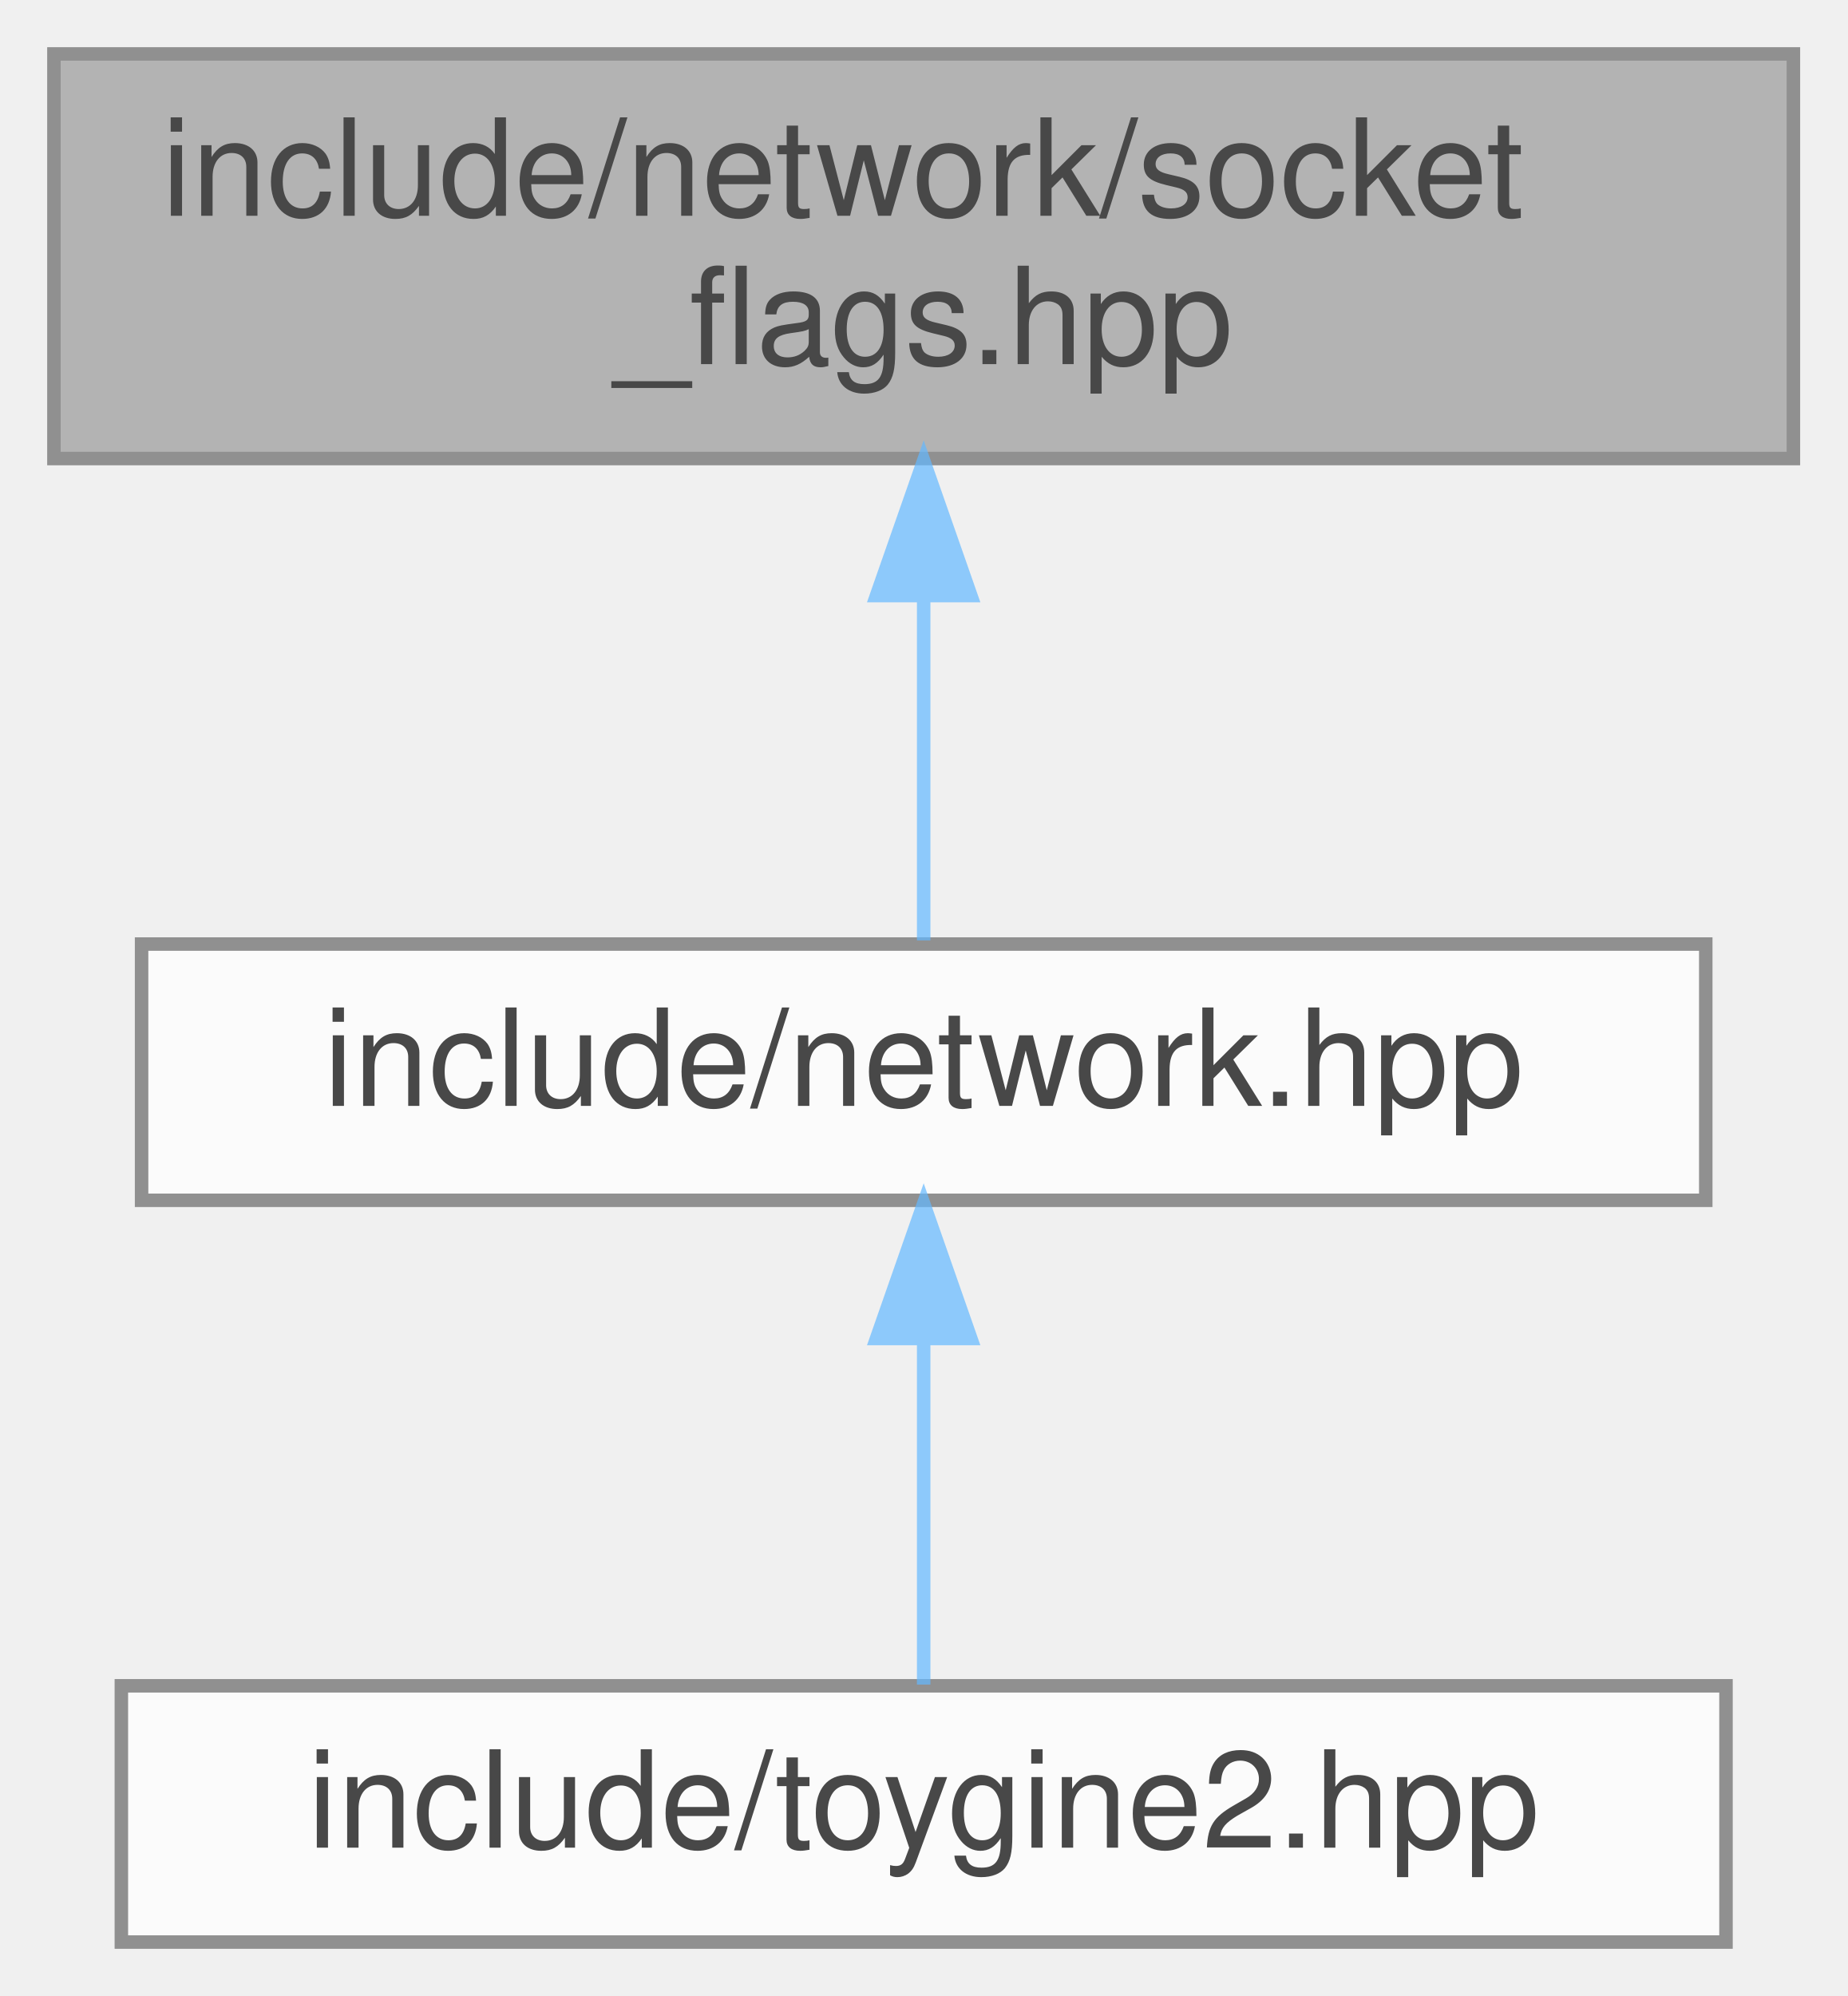
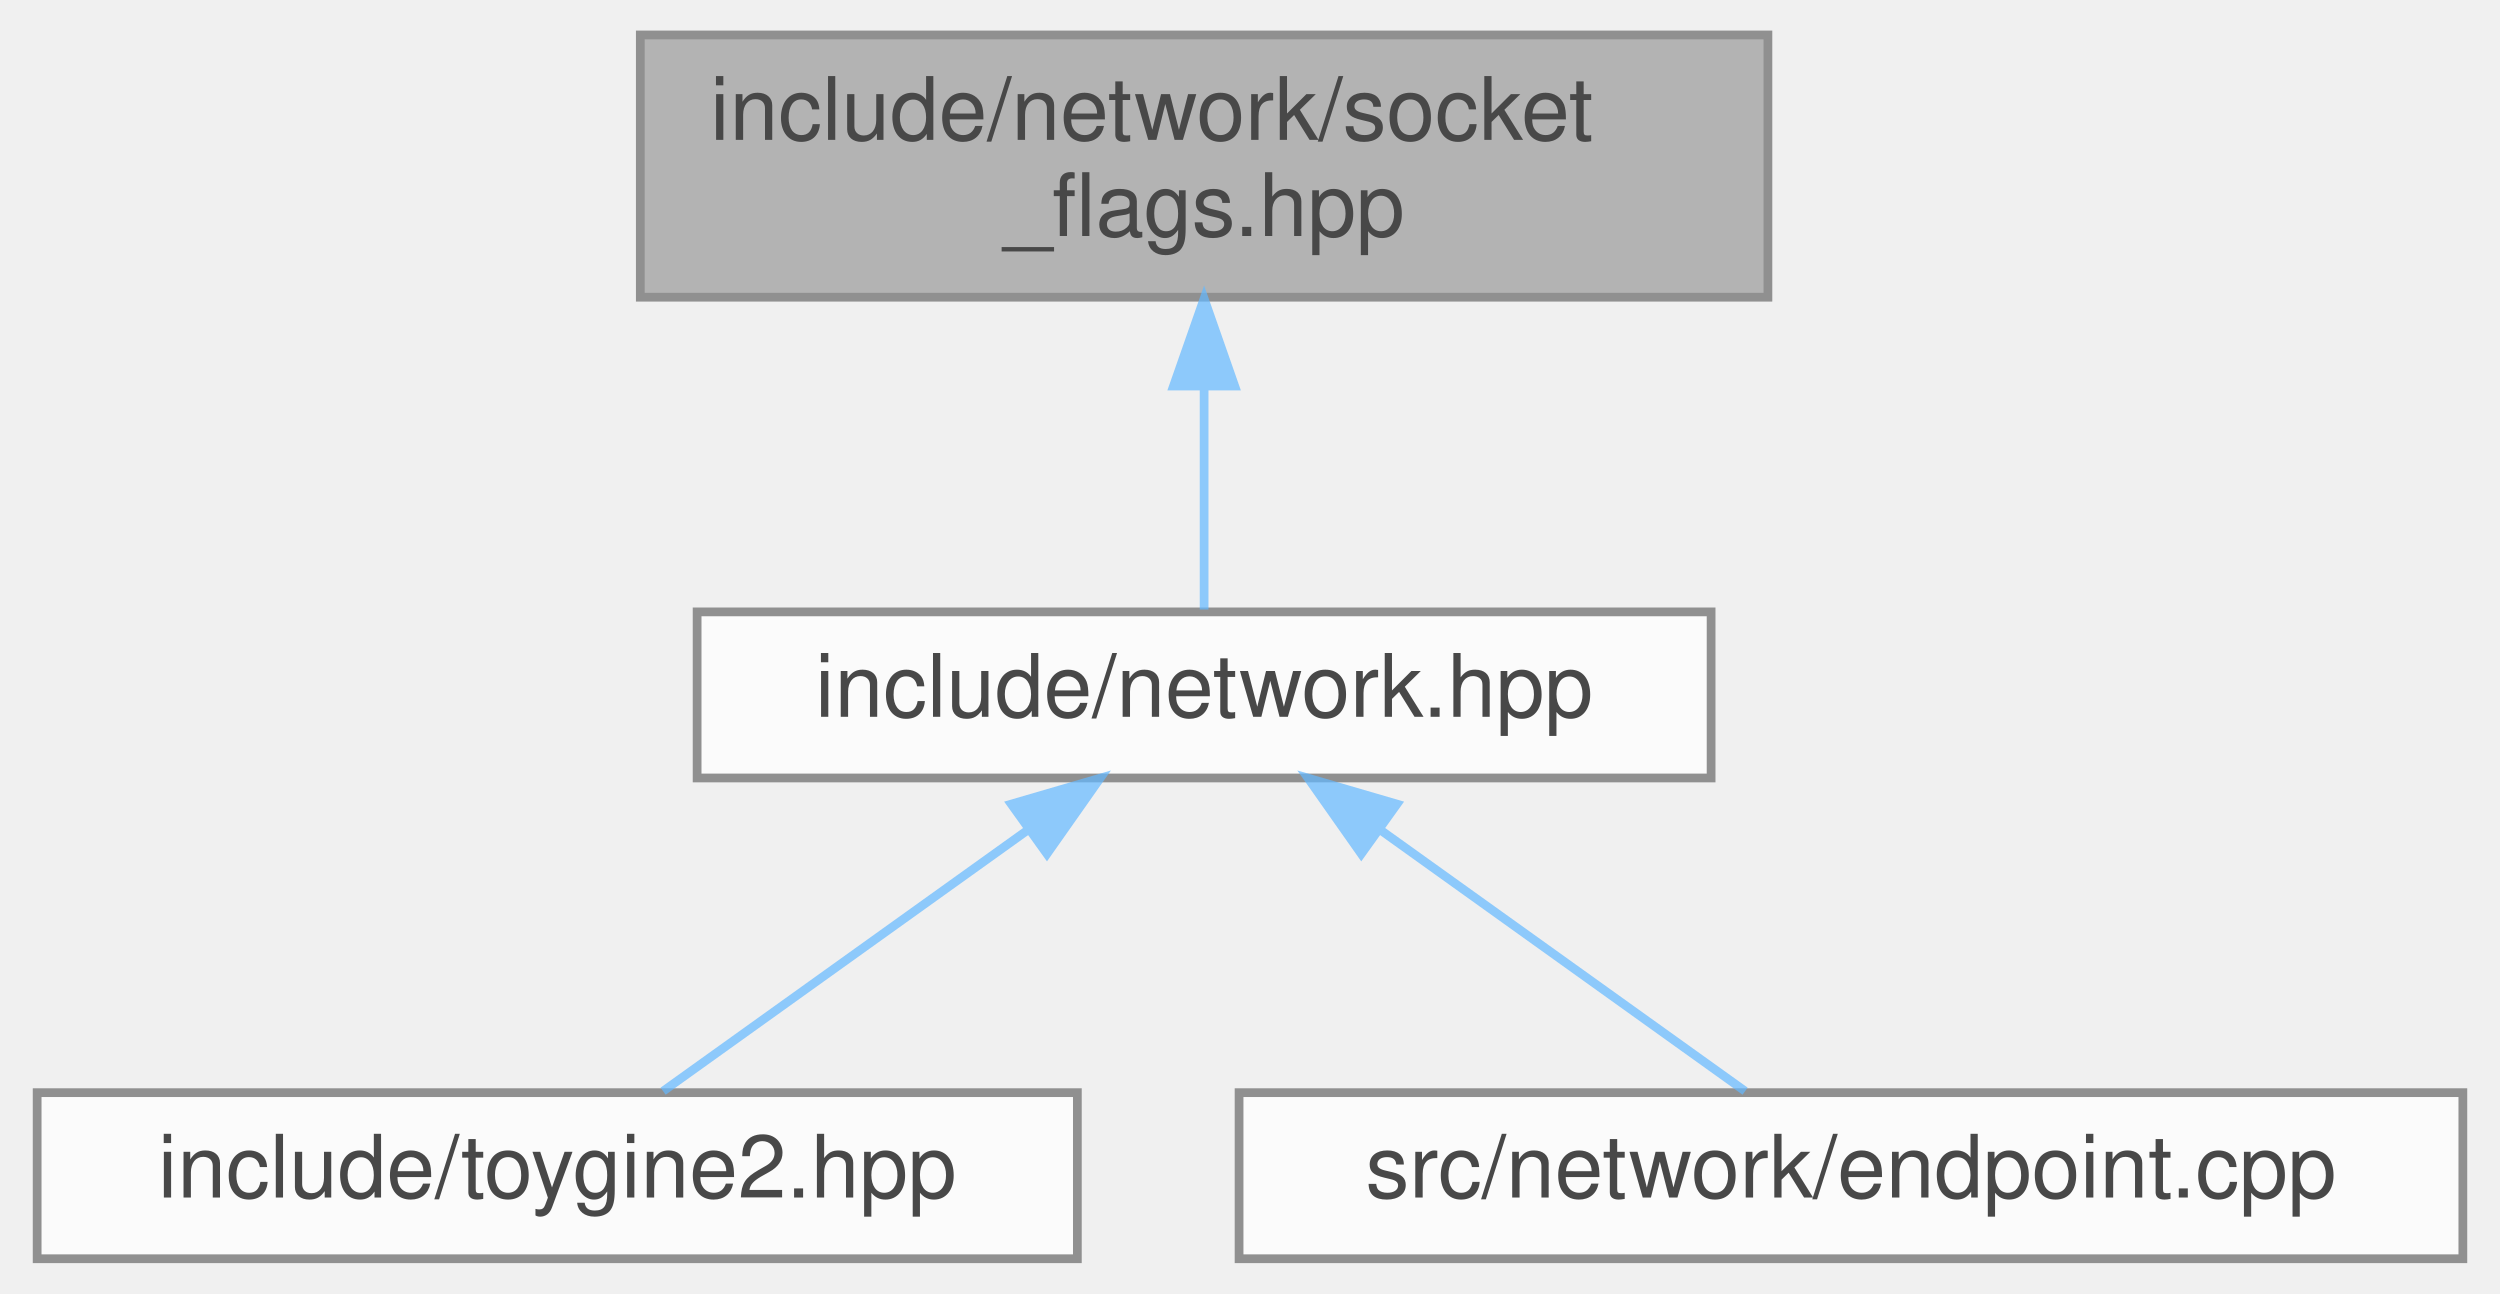
- <svg xmlns="http://www.w3.org/2000/svg" xmlns:xlink="http://www.w3.org/1999/xlink" width="137pt" height="148pt" viewBox="0.00 0.00 137.00 148.00">
+ <svg xmlns="http://www.w3.org/2000/svg" xmlns:xlink="http://www.w3.org/1999/xlink" width="286pt" height="148pt" viewBox="0.00 0.00 285.50 148.00">
  <svg id="main" version="1.1" xml:space="preserve">
    <style type="text/css">
.node, .edge {opacity: 0.7;}
.node.selected, .edge.selected {opacity: 1;}
.edge:hover path { stroke: red; }
.edge:hover polygon { stroke: red; fill: red; }
</style>
    <svg id="graph" class="graph">
      <g id="graph0" class="graph" transform="scale(1 1) rotate(0) translate(4 144)">
        <g id="Node000001" class="node">
          <g id="a_Node000001">
            <a xlink:title="Socket option and mode flags for the network module.">
-               <polygon fill="#999999" stroke="#666666" points="129,-140 0,-140 0,-110 129,-110 129,-140" />
-               <text text-anchor="start" x="8" y="-128" font-family="Helvetica,sans-Serif" font-size="10.00">include/network/socket</text>
-               <text text-anchor="middle" x="64.5" y="-117" font-family="Helvetica,sans-Serif" font-size="10.00">_flags.hpp</text>
+               <polygon fill="#999999" stroke="#666666" points="198,-140 69,-140 69,-110 198,-110 198,-140" />
+               <text text-anchor="start" x="77" y="-128" font-family="Helvetica,sans-Serif" font-size="10.00">include/network/socket</text>
+               <text text-anchor="middle" x="133.5" y="-117" font-family="Helvetica,sans-Serif" font-size="10.00">_flags.hpp</text>
            </a>
          </g>
        </g>
        <g id="Node000002" class="node">
          <g id="a_Node000002">
            <a xlink:href="../../d6/d67/network_8hpp.html" target="_top" xlink:title="Umbrella header for the network module.">
-               <polygon fill="white" stroke="#666666" points="122.5,-74 6.5,-74 6.5,-55 122.5,-55 122.5,-74" />
-               <text text-anchor="middle" x="64.5" y="-62" font-family="Helvetica,sans-Serif" font-size="10.00">include/network.hpp</text>
+               <polygon fill="white" stroke="#666666" points="191.5,-74 75.5,-74 75.5,-55 191.5,-55 191.5,-74" />
+               <text text-anchor="middle" x="133.5" y="-62" font-family="Helvetica,sans-Serif" font-size="10.00">include/network.hpp</text>
            </a>
          </g>
        </g>
        <g id="edge1_Node000001_Node000002" class="edge">
          <g id="a_edge1_Node000001_Node000002">
            <a xlink:title=" ">
-               <path fill="none" stroke="#63b8ff" d="M64.5,-99.75C64.5,-90.72 64.5,-81.03 64.5,-74.27" />
-               <polygon fill="#63b8ff" stroke="#63b8ff" points="61,-99.84 64.5,-109.84 68,-99.84 61,-99.84" />
+               <path fill="none" stroke="#63b8ff" d="M133.5,-99.75C133.5,-90.72 133.5,-81.03 133.5,-74.27" />
+               <polygon fill="#63b8ff" stroke="#63b8ff" points="130,-99.84 133.5,-109.84 137,-99.84 130,-99.84" />
            </a>
          </g>
        </g>
        <g id="Node000003" class="node">
          <g id="a_Node000003">
            <a xlink:href="../../d8/d8c/toygine2_8hpp.html" target="_top" xlink:title="Main umbrella header for the engine.">
-               <polygon fill="white" stroke="#666666" points="124,-19 5,-19 5,0 124,0 124,-19" />
-               <text text-anchor="middle" x="64.5" y="-7" font-family="Helvetica,sans-Serif" font-size="10.00">include/toygine2.hpp</text>
+               <polygon fill="white" stroke="#666666" points="119,-19 0,-19 0,0 119,0 119,-19" />
+               <text text-anchor="middle" x="59.5" y="-7" font-family="Helvetica,sans-Serif" font-size="10.00">include/toygine2.hpp</text>
            </a>
          </g>
        </g>
        <g id="edge2_Node000002_Node000003" class="edge">
          <g id="a_edge2_Node000002_Node000003">
            <a xlink:title=" ">
-               <path fill="none" stroke="#63b8ff" d="M64.5,-44.66C64.5,-35.93 64.5,-25.99 64.5,-19.09" />
-               <polygon fill="#63b8ff" stroke="#63b8ff" points="61,-44.75 64.5,-54.75 68,-44.75 61,-44.75" />
+               <path fill="none" stroke="#63b8ff" d="M113.47,-49.15C100.09,-39.57 82.94,-27.29 71.61,-19.17" />
+               <polygon fill="#63b8ff" stroke="#63b8ff" points="111.44,-52.01 121.61,-54.98 115.52,-46.32 111.44,-52.01" />
+             </a>
+           </g>
+         </g>
+         <g id="Node000004" class="node">
+           <g id="a_Node000004">
+             <a xlink:href="../../d3/d80/endpoint_8cpp.html" target="_top" xlink:title="Implementation of toy::network::Endpoint destructor.">
+               <polygon fill="white" stroke="#666666" points="277.5,-19 137.5,-19 137.5,0 277.5,0 277.5,-19" />
+               <text text-anchor="middle" x="207.5" y="-7" font-family="Helvetica,sans-Serif" font-size="10.00">src/network/endpoint.cpp</text>
+             </a>
+           </g>
+         </g>
+         <g id="edge3_Node000002_Node000004" class="edge">
+           <g id="a_edge3_Node000002_Node000004">
+             <a xlink:title=" ">
+               <path fill="none" stroke="#63b8ff" d="M153.53,-49.15C166.91,-39.57 184.06,-27.29 195.39,-19.17" />
+               <polygon fill="#63b8ff" stroke="#63b8ff" points="151.48,-46.32 145.39,-54.98 155.56,-52.01 151.48,-46.32" />
            </a>
          </g>
        </g>
      </g>
    </svg>
  </svg>
  <style type="text/css">

[data-mouse-over-selected='false'] { opacity: 0.7; }
[data-mouse-over-selected='true']  { opacity: 1.0; }

</style>
</svg>
